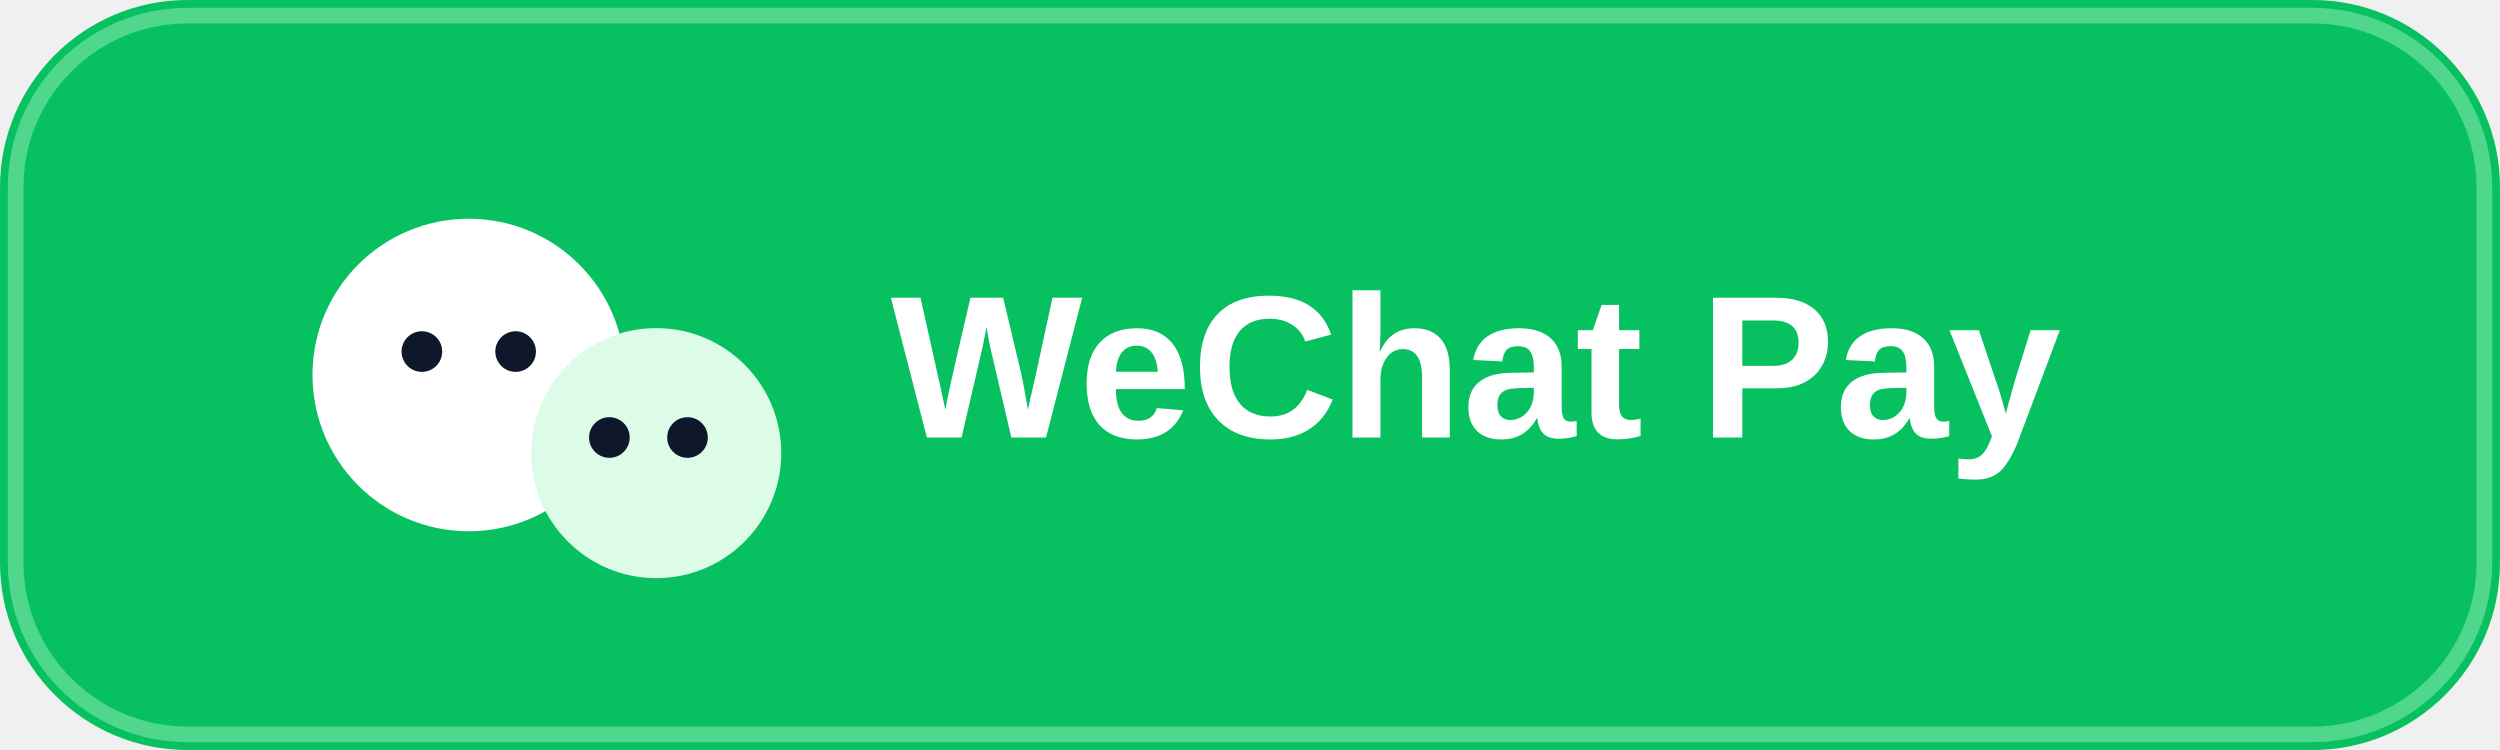
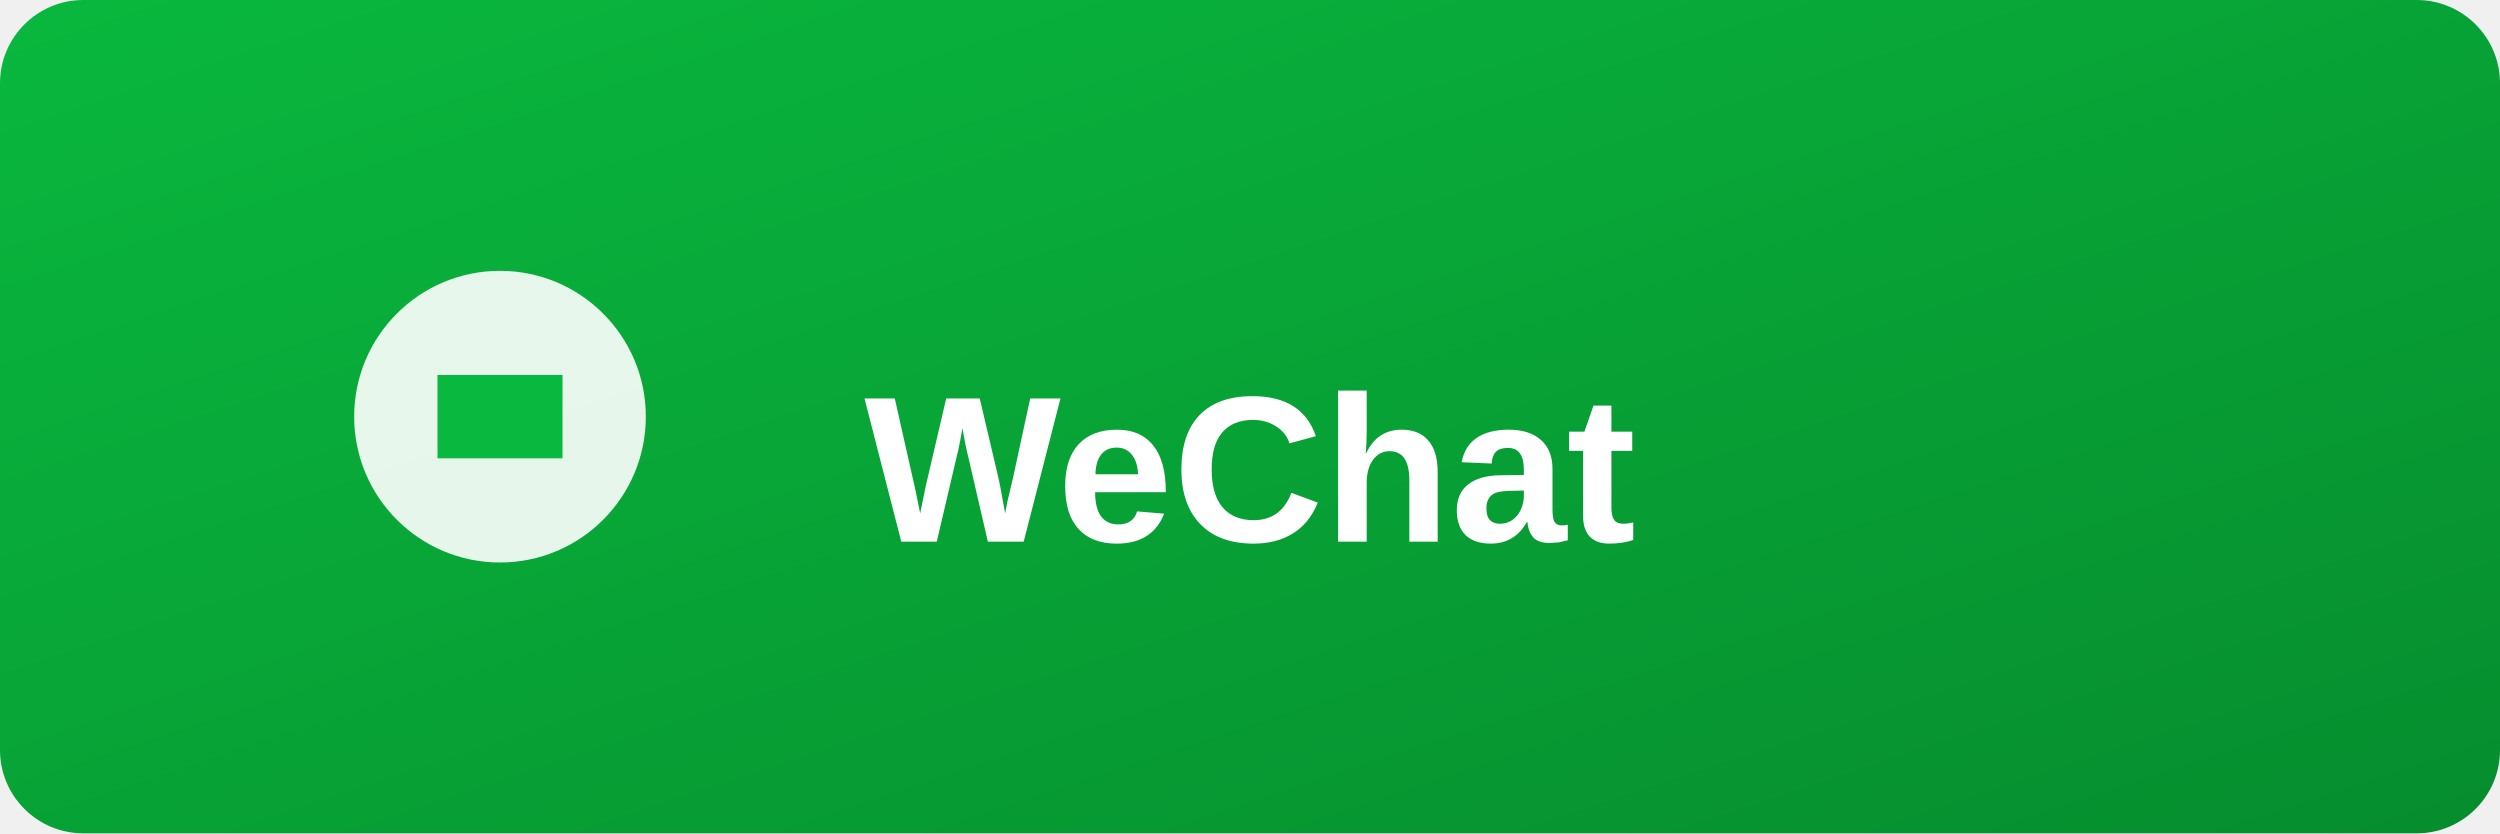
- <svg xmlns="http://www.w3.org/2000/svg" width="320" height="96" viewBox="0 0 320 96" role="img" aria-labelledby="title">
-   <rect width="320" height="96" rx="24" fill="#07c160" />
-   <rect x="2" y="2" width="316" height="92" rx="22" fill="none" stroke="#bbf7d0" stroke-width="2" opacity=".4" />
-   <circle cx="60" cy="48" r="20" fill="#ffffff" />
-   <circle cx="84" cy="58" r="16" fill="#dcfce7" />
-   <circle cx="54" cy="45" r="2.6" fill="#0f172a" />
-   <circle cx="66" cy="45" r="2.6" fill="#0f172a" />
-   <circle cx="78" cy="56" r="2.6" fill="#0f172a" />
-   <circle cx="88" cy="56" r="2.6" fill="#0f172a" />
-   <text x="114" y="56" font-size="26" font-family="Arial, Helvetica, sans-serif" font-weight="700" fill="#ffffff">WeChat Pay</text>
+ <svg xmlns="http://www.w3.org/2000/svg" viewBox="0 0 120 40">
+   <defs>
+     <linearGradient id="wechatGrad" x1="0%" y1="0%" x2="100%" y2="100%">
+       <stop offset="0%" style="stop-color:#09B83E;stop-opacity:1" />
+       <stop offset="100%" style="stop-color:#068D2E;stop-opacity:1" />
+     </linearGradient>
+   </defs>
+   <rect width="120" height="40" rx="4" fill="url(#wechatGrad)" />
+   <circle cx="24" cy="20" r="7" fill="#ffffff" opacity="0.9" />
+   <path d="M21 18 L27 18 L27 22 L21 22 Z" fill="#09B83E" />
+   <text x="60" y="26" font-family="Arial, sans-serif" font-weight="700" font-size="10" fill="#ffffff" text-anchor="middle">WeChat</text>
</svg>
